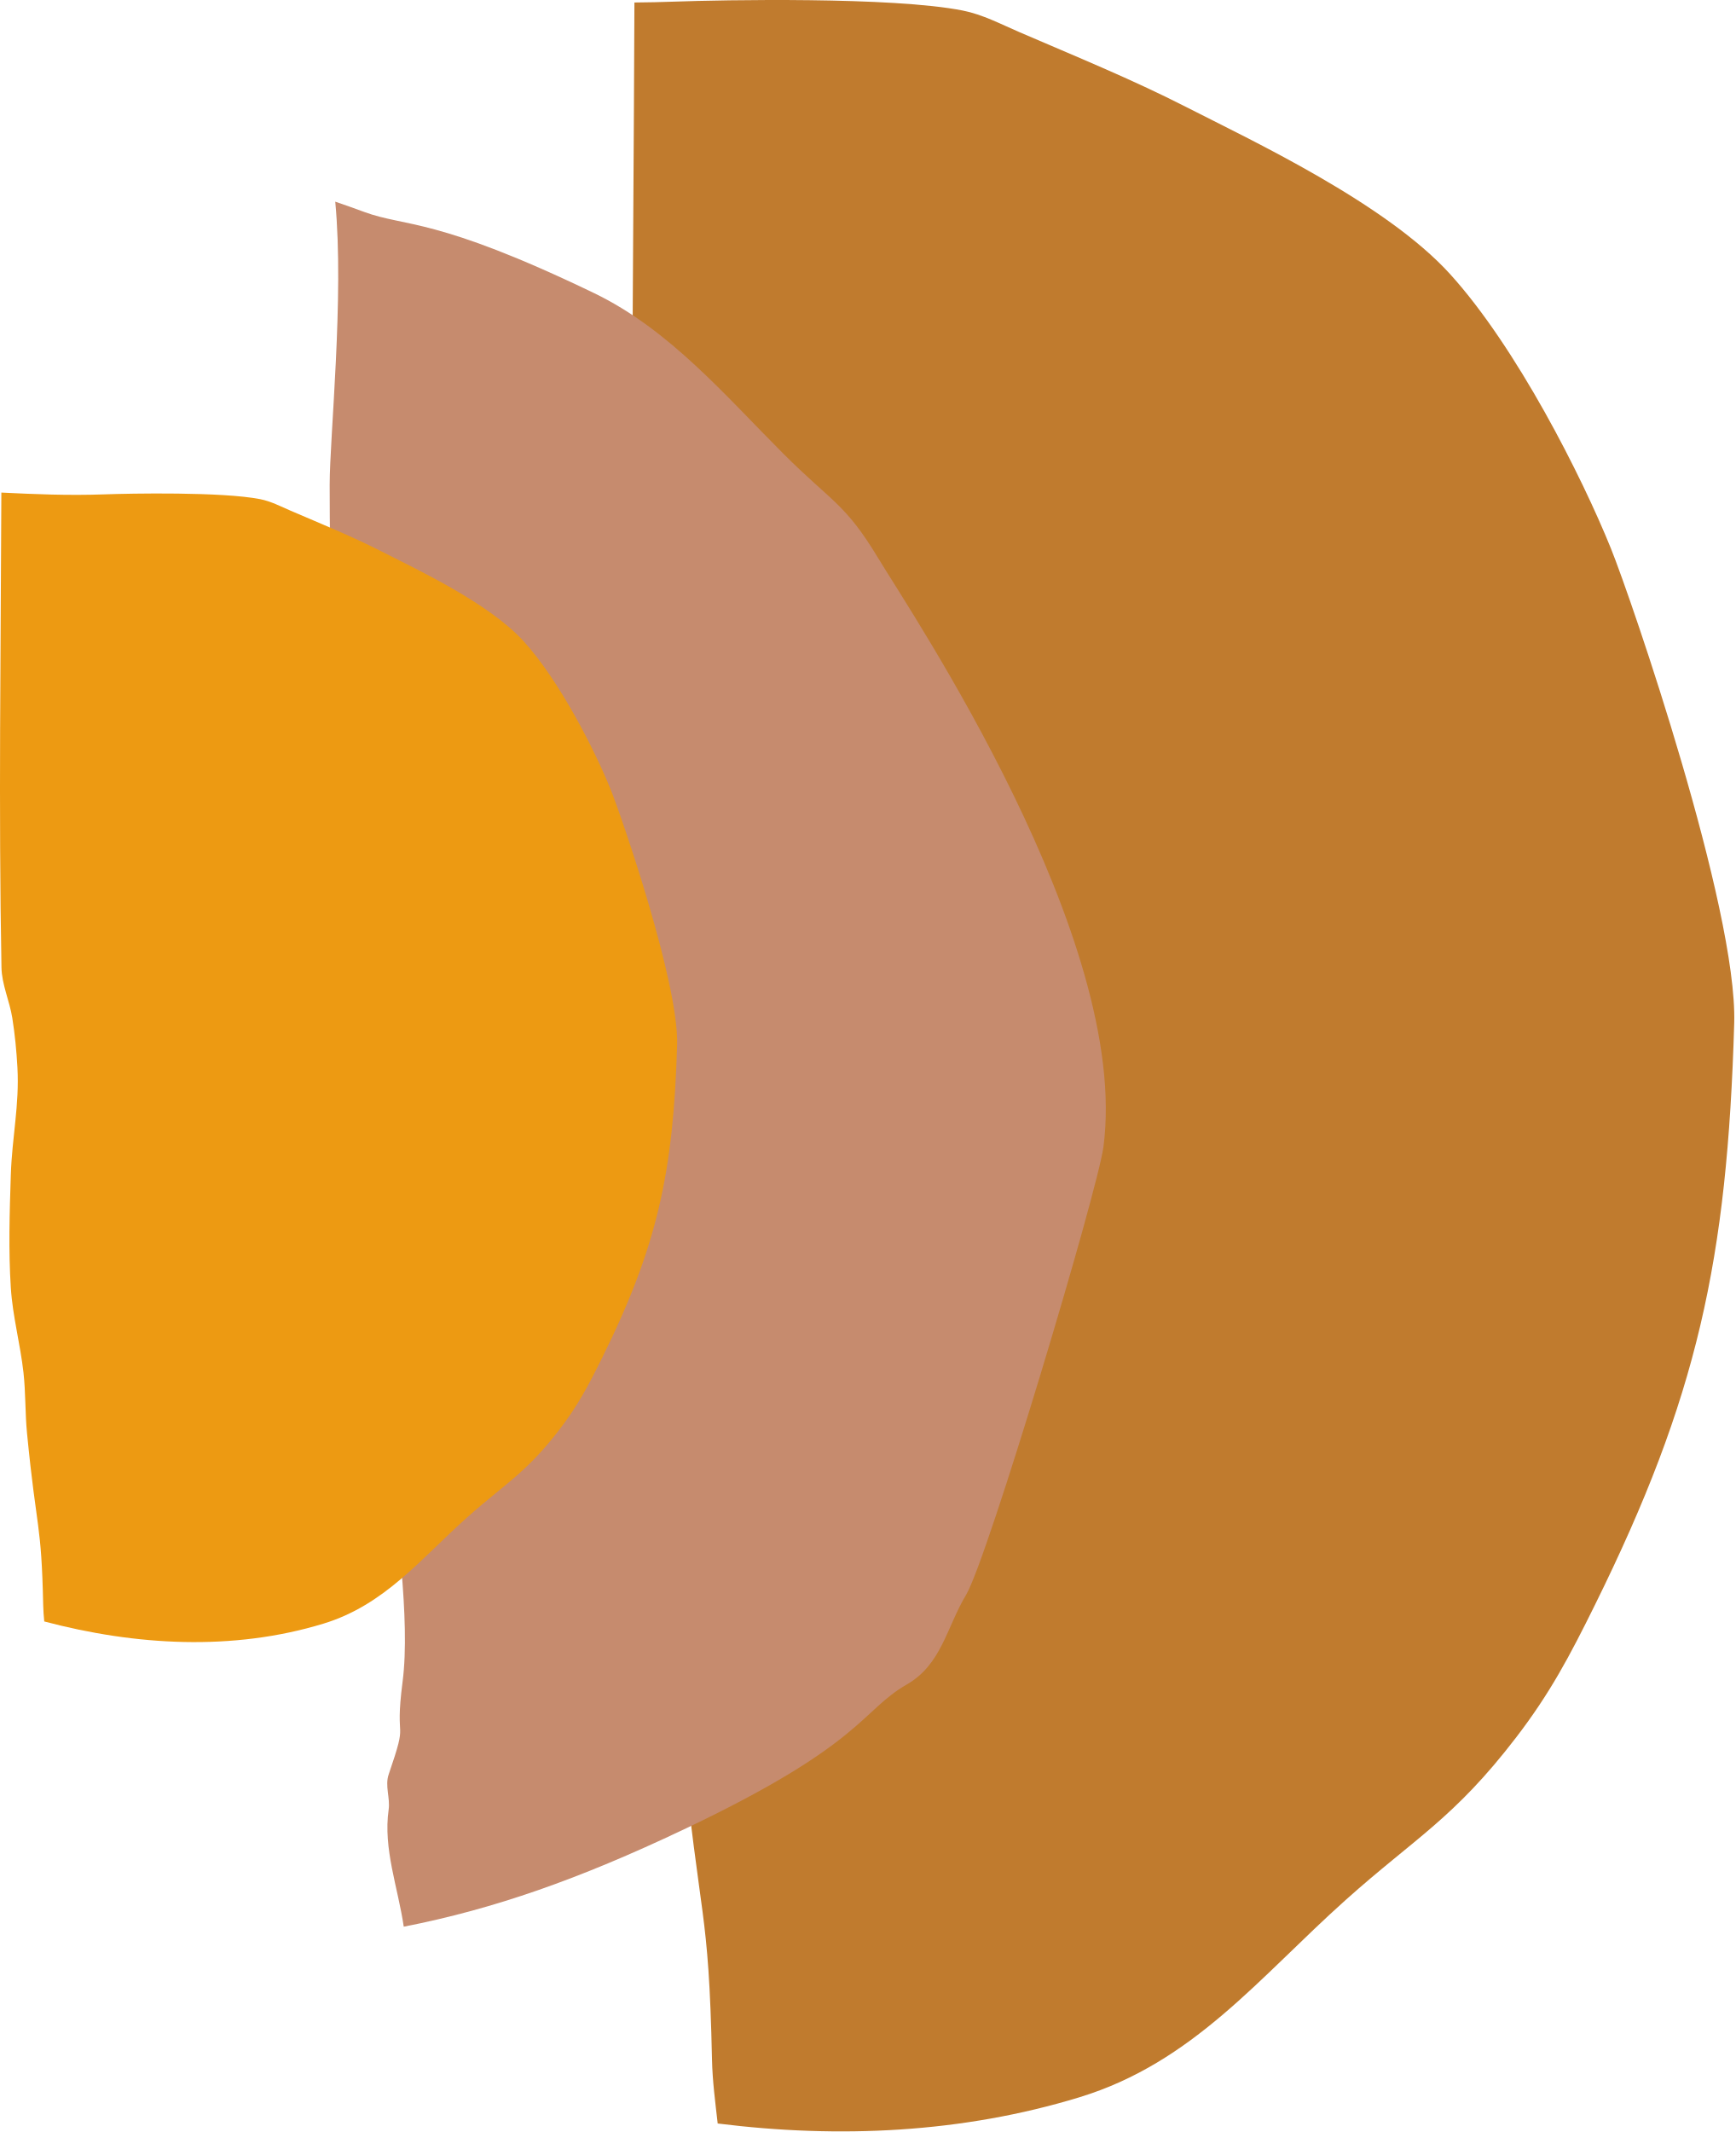
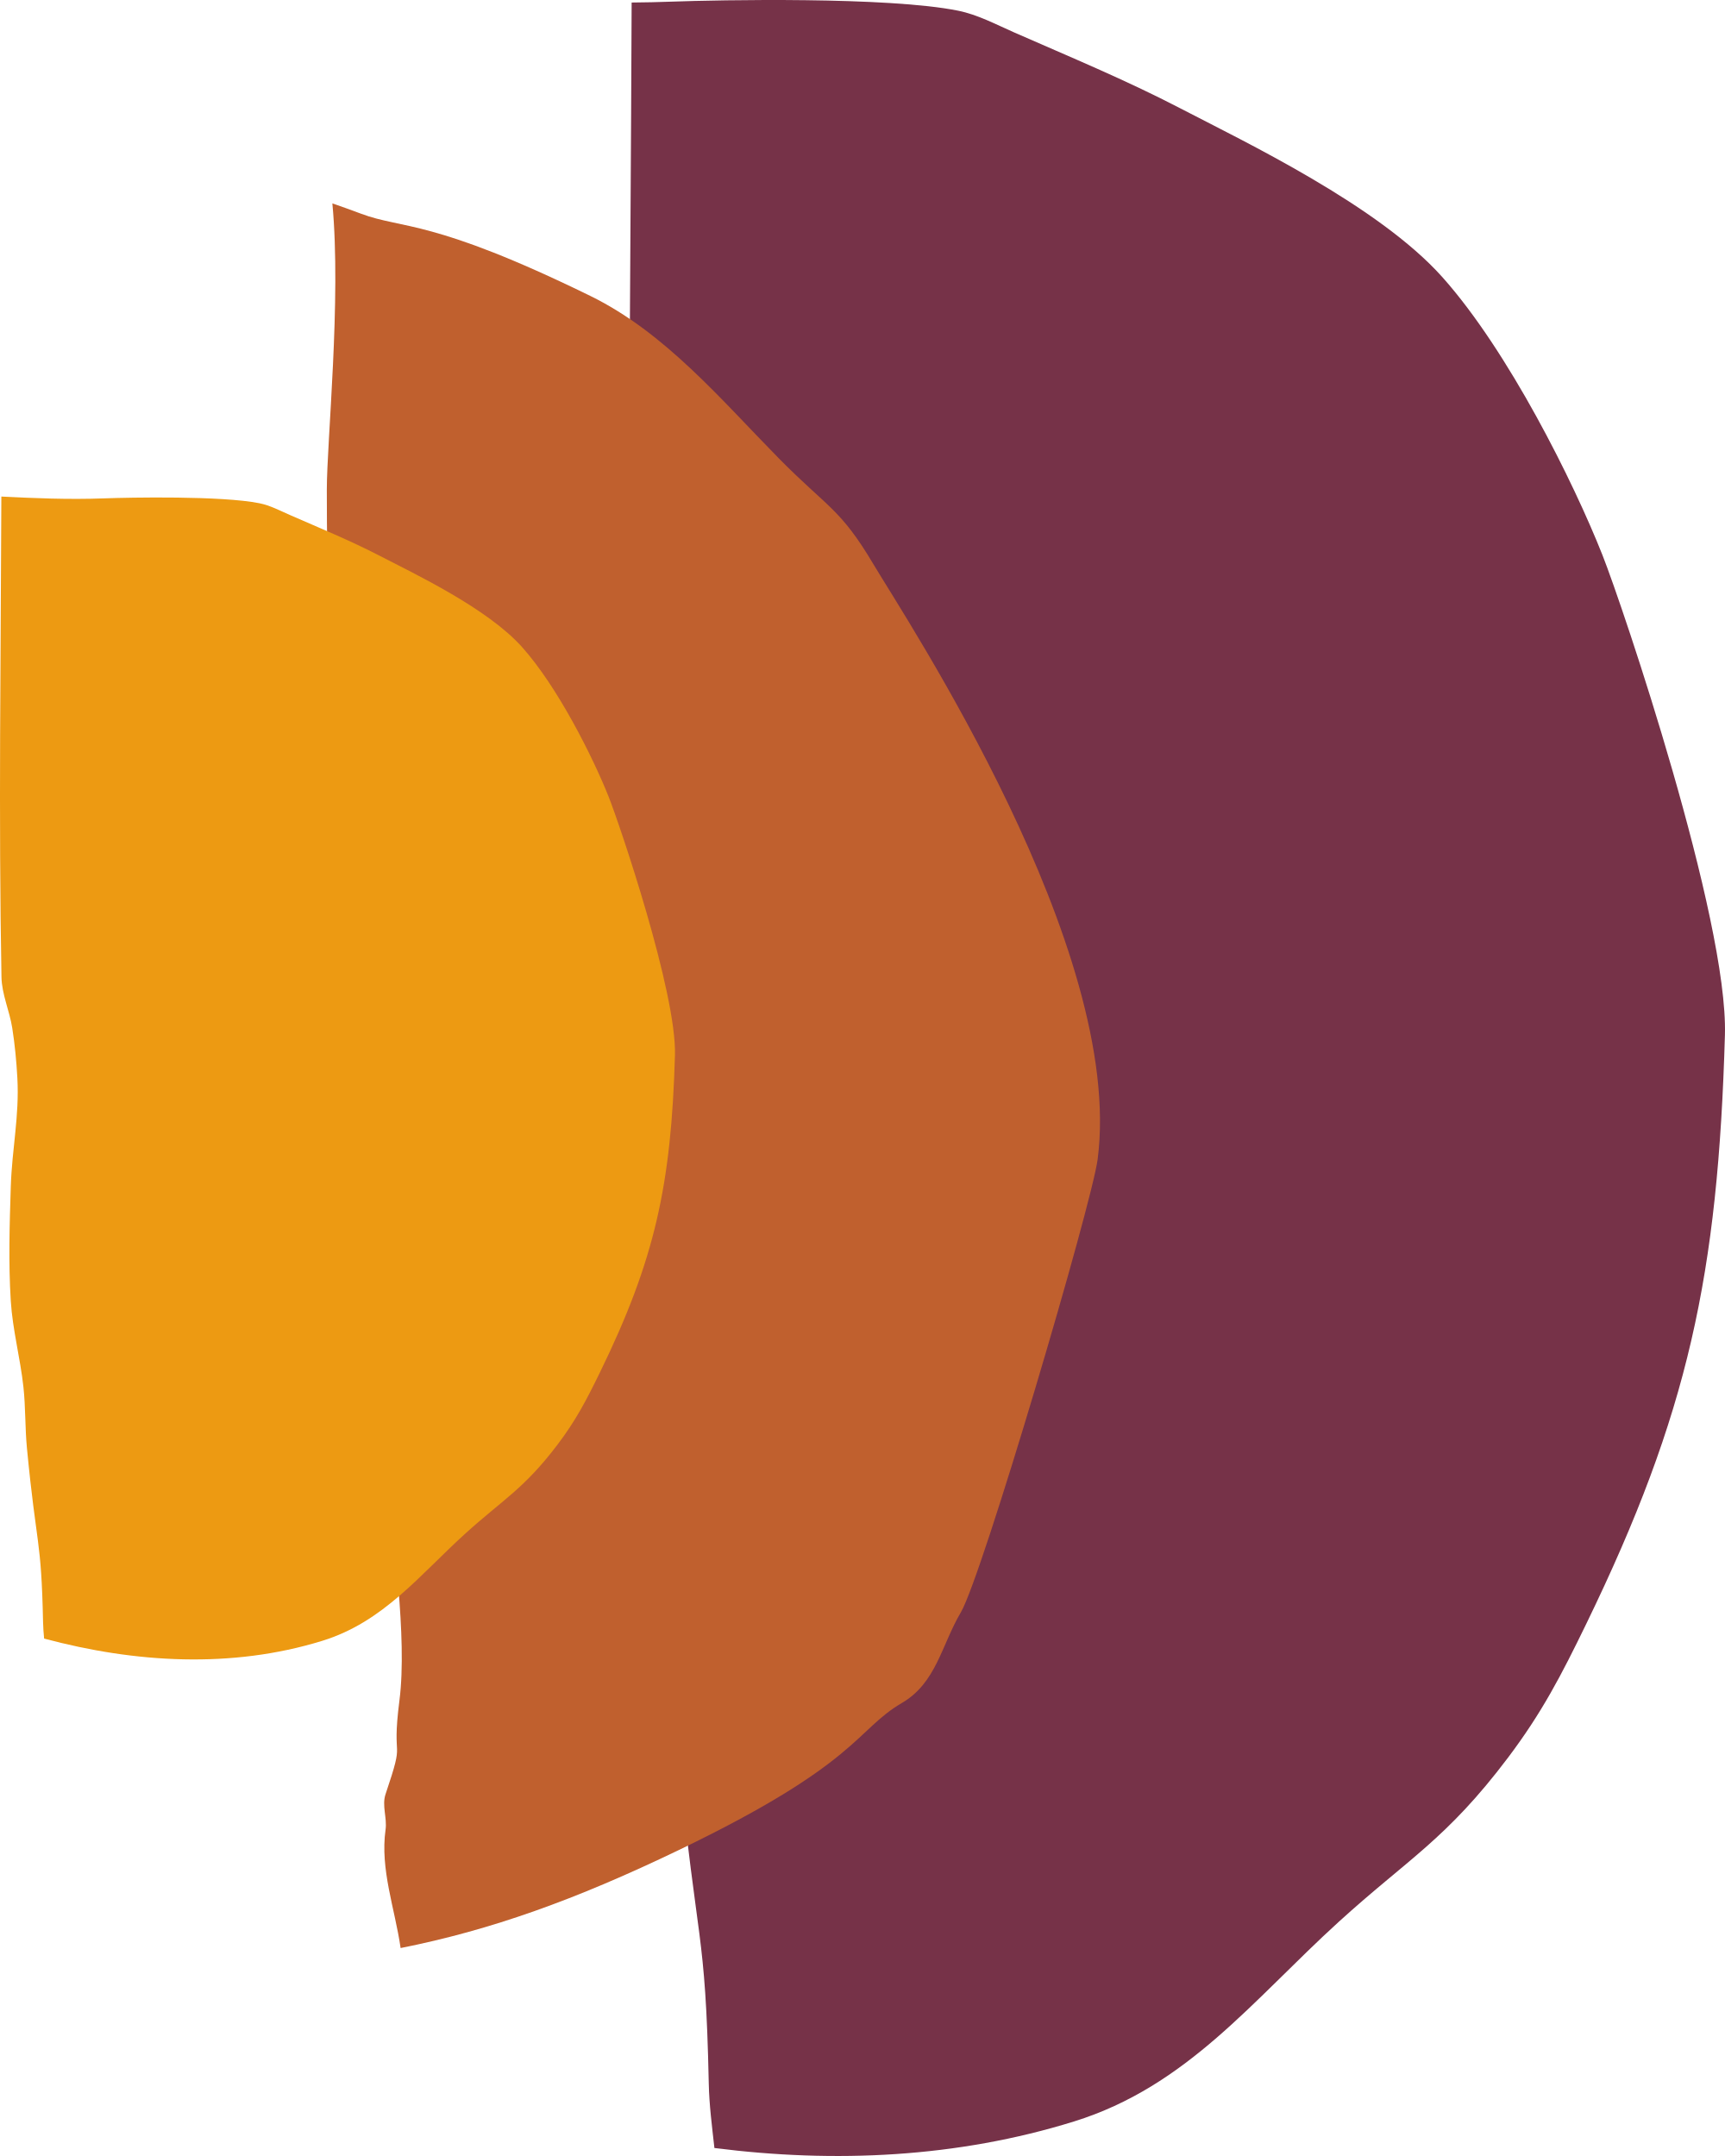
- <svg xmlns="http://www.w3.org/2000/svg" width="574px" height="705px" viewBox="0 0 574 705" version="1.1">
-   <g id="Page-1" stroke="none" stroke-width="1" fill="none" fill-rule="evenodd">
-     <g id="Desktop" transform="translate(-54, -1938)">
-       <g id="Group" transform="translate(54, 1938)">
-         <path d="M318.473,3.5 C324.975,4.795 330.972,7.958 337.059,10.587 C355.57,18.579 374.287,26.181 392.243,35.353 C414.101,46.517 458.307,67.211 479.549,90.59 C501.578,114.834 523.189,157.59 532.801,181.41 C539.541,198.113 574.67,300.448 573.562,338.342 C571.269,416.71 561.365,462.185 527.456,530.791 C519.111,547.674 512.667,559.891 501.403,574.569 C480.835,601.372 468.093,607.67 445.029,628.297 C416.558,653.762 394.683,682.014 356.994,693.516 C318.2,705.356 277.446,707.211 237.363,702.189 C236.56,695.133 235.632,688.065 235.484,681.16 C234.377,629.69 231.536,636.833 225.57,575.729 C224.363,563.371 224.772,550.882 223.398,538.542 C221.456,521.1 216.753,503.983 215.632,486.469 C214.157,463.441 214.879,440.307 215.632,417.244 C216.393,393.916 220.96,374.444 219.679,351.324 C219.115,341.158 218.138,330.997 216.536,320.942 C214.873,310.51 210.094,300.515 209.898,289.953 C208.117,193.594 209.475,97.206 209.823,0.827 C214.214,0.792 218.659,0.699 223.161,0.535 C238.541,-0.025 295.174,-1.142 318.473,3.5 Z" id="Combined-Shape" fill="#C07B2E" />
-         <path d="M120.436,70.077 C134.262,75.189 143.862,71.567 196.508,96.938 C221.341,108.905 239.985,130.927 259.011,149.955 C275.211,166.156 279.455,166.331 290.454,184.575 C301.528,202.945 374.002,310.473 364.948,379.21 C363.022,393.832 326.606,515.555 319.526,527.355 C313.084,538.092 311.405,550.401 299.95,556.988 C284.563,565.835 285.748,576.692 225.917,605.058 C191.466,621.392 163.467,631.242 133.534,637.109 C131.643,624.207 126.673,611.349 128.538,598.401 C129.092,594.556 127.257,590.532 128.538,586.794 C135.362,566.878 130.338,577.76 133.145,556.137 C135.871,535.144 130.645,502.817 129.581,482.852 C128.878,469.671 130.039,456.44 128.858,443.28 C124.712,397.114 137.961,424.249 124.798,377.918 C117.182,351.114 118.702,313.958 116.507,283.864 C112.311,226.308 109.035,219.82 109.035,160.331 C109.035,144.469 113.88,98.132 110.878,66.688 C114.087,67.777 117.273,68.907 120.436,70.077 Z" id="Combined-Shape-Copy" fill="#C68B6E" />
-         <path d="M34.594,163.472 C42.905,163.17 73.509,162.568 86.099,165.069 C89.613,165.767 92.854,167.472 96.143,168.888 C106.146,173.195 116.261,177.292 125.964,182.235 C137.776,188.251 161.664,199.403 173.143,212.002 C185.047,225.067 196.726,248.108 201.92,260.945 C205.562,269.946 224.546,325.094 223.947,345.515 C222.708,387.747 217.356,412.253 199.032,449.225 C194.522,458.323 191.04,464.906 184.953,472.817 C173.838,487.261 166.952,490.654 154.489,501.771 C139.104,515.493 127.283,530.718 106.916,536.917 C76.937,546.041 44.793,544.162 14.639,536.177 C14.46,534.362 14.325,532.556 14.286,530.77 C13.689,503.025 12.157,506.876 8.938,473.938 C8.287,467.276 8.508,460.544 7.767,453.892 C6.719,444.49 4.182,435.263 3.577,425.822 C2.782,413.409 3.171,400.938 3.577,388.506 C3.988,375.931 6.452,365.434 5.76,352.972 C5.456,347.492 4.929,342.014 4.065,336.594 C3.168,330.971 0.59,325.583 0.485,319.89 C-0.483,267.562 0.267,215.219 0.448,162.881 C11.31,163.412 22.576,163.908 34.594,163.472 Z" id="Combined-Shape-Copy-2" fill="#ED9A12" />
+ <svg xmlns="http://www.w3.org/2000/svg" width="400px" height="500px" viewBox="0 0 400 500" version="1.1">
+   <g id="Website" stroke="none" stroke-width="1" fill="none" fill-rule="evenodd">
+     <g id="Desktop-Copy" transform="translate(-214, -1170)">
+       <g id="scale" transform="translate(214, 1170)">
+         <path d="M222.193,2.483 C226.725,3.402 230.904,5.646 235.147,7.51 C248.048,13.18 261.094,18.573 273.609,25.08 C288.843,33 319.653,47.681 334.458,64.266 C349.811,81.465 364.874,111.797 371.573,128.695 C376.271,140.545 400.755,213.143 399.982,240.026 C398.384,295.621 391.482,327.882 367.848,376.552 C362.032,388.529 357.54,397.196 349.69,407.609 C335.354,426.624 326.473,431.091 310.399,445.725 C290.556,463.79 275.309,483.832 249.041,491.992 C222.002,500.391 193.598,501.707 165.661,498.145 C165.102,493.139 164.455,488.125 164.352,483.226 C163.581,446.712 161.601,451.78 157.442,408.432 C156.601,399.665 156.886,390.805 155.929,382.05 C154.575,369.677 151.297,357.534 150.516,345.11 C149.488,328.773 149.991,312.361 150.516,296 C151.047,279.451 154.23,265.637 153.336,249.235 C152.944,242.023 152.263,234.815 151.146,227.682 C149.987,220.281 146.656,213.191 146.52,205.698 C145.279,137.339 146.225,68.959 146.467,0.586 C149.527,0.562 152.626,0.496 155.763,0.38 C166.483,-0.017 205.954,-0.81 222.193,2.483 Z" id="Combined-Shape" fill="#763248" />
+         <path d="M83.748,49.571 C93.404,53.197 100.109,50.629 136.88,68.624 C154.224,77.112 167.246,92.733 180.535,106.229 C191.851,117.721 194.815,117.845 202.496,130.786 C210.231,143.816 260.851,220.086 254.527,268.842 C253.182,279.213 227.747,365.552 222.802,373.922 C218.303,381.538 217.13,390.269 209.129,394.941 C198.382,401.216 199.21,408.917 157.421,429.038 C133.358,440.623 113.803,447.61 92.896,451.772 C91.575,442.619 88.104,433.499 89.406,424.316 C89.793,421.588 88.511,418.734 89.406,416.082 C94.172,401.956 90.663,409.674 92.624,394.337 C94.528,379.447 90.878,356.517 90.135,342.356 C89.644,333.007 90.455,323.621 89.63,314.287 C86.734,281.541 95.988,300.788 86.794,267.925 C81.475,248.913 82.536,222.558 81.003,201.212 C78.072,160.387 75.784,155.786 75.784,113.589 C75.784,102.339 79.168,69.472 77.072,47.169 C79.313,47.94 81.539,48.742 83.748,49.571 Z" id="Combined-Shape-Copy" fill="#C0602E" />
+         <path d="M24.177,115.576 C29.986,115.362 51.374,114.935 60.173,116.71 C62.629,117.205 64.894,118.414 67.193,119.419 C74.183,122.475 81.252,125.381 88.034,128.888 C96.289,133.157 112.984,141.069 121.007,150.007 C129.326,159.277 137.488,175.624 141.118,184.731 C143.663,191.117 156.931,230.243 156.512,244.731 C155.646,274.694 151.906,292.081 139.099,318.311 C135.948,324.766 133.514,329.437 129.26,335.049 C121.492,345.297 116.68,347.705 107.969,355.591 C97.217,365.327 88.955,376.129 74.721,380.527 C53.769,387 31.305,385.667 10.23,380.002 C10.106,378.714 10.011,377.433 9.984,376.166 C9.567,356.481 8.496,359.213 6.247,335.845 C5.792,331.118 5.946,326.342 5.428,321.622 C4.696,314.952 2.923,308.405 2.5,301.708 C1.944,292.901 2.216,284.053 2.5,275.233 C2.787,266.311 4.509,258.864 4.026,250.022 C3.813,246.134 3.445,242.248 2.841,238.402 C2.214,234.413 0.412,230.59 0.339,226.551 C-0.338,189.426 0.187,152.289 0.313,115.157 C7.905,115.534 15.778,115.886 24.177,115.576 Z" id="Combined-Shape-Copy-2" fill="#ED9A12" />
      </g>
    </g>
  </g>
</svg>
